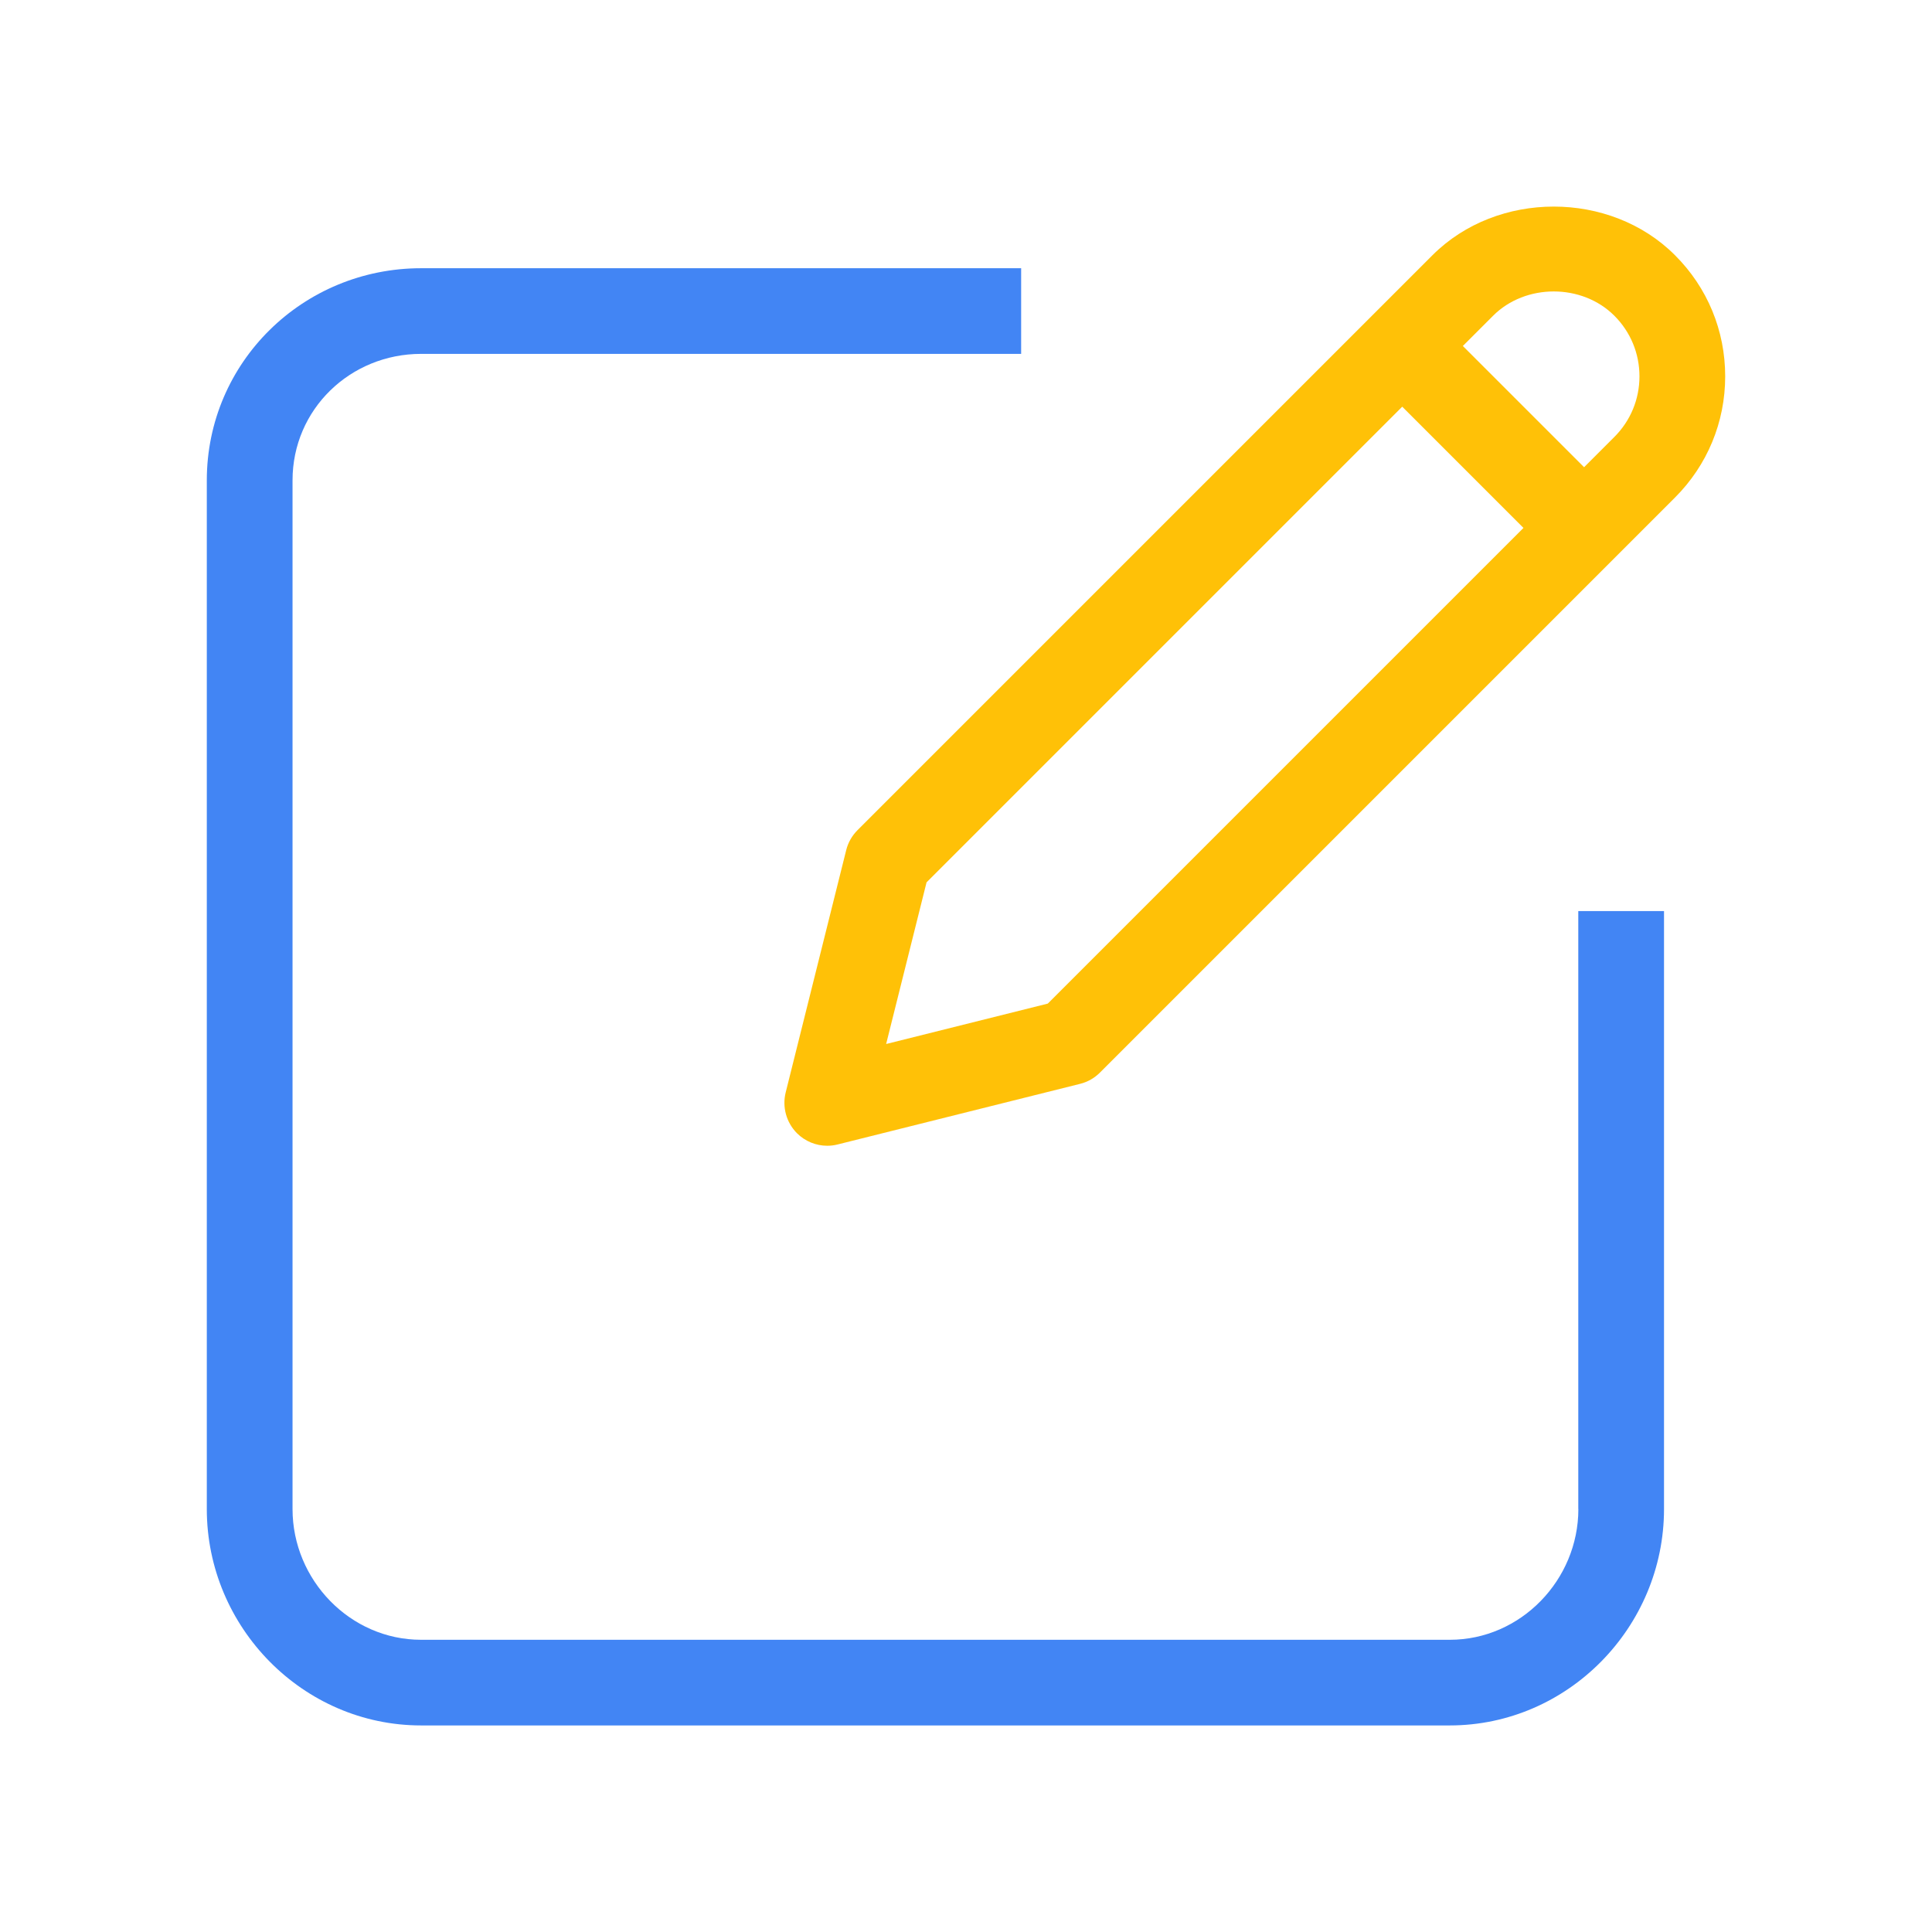
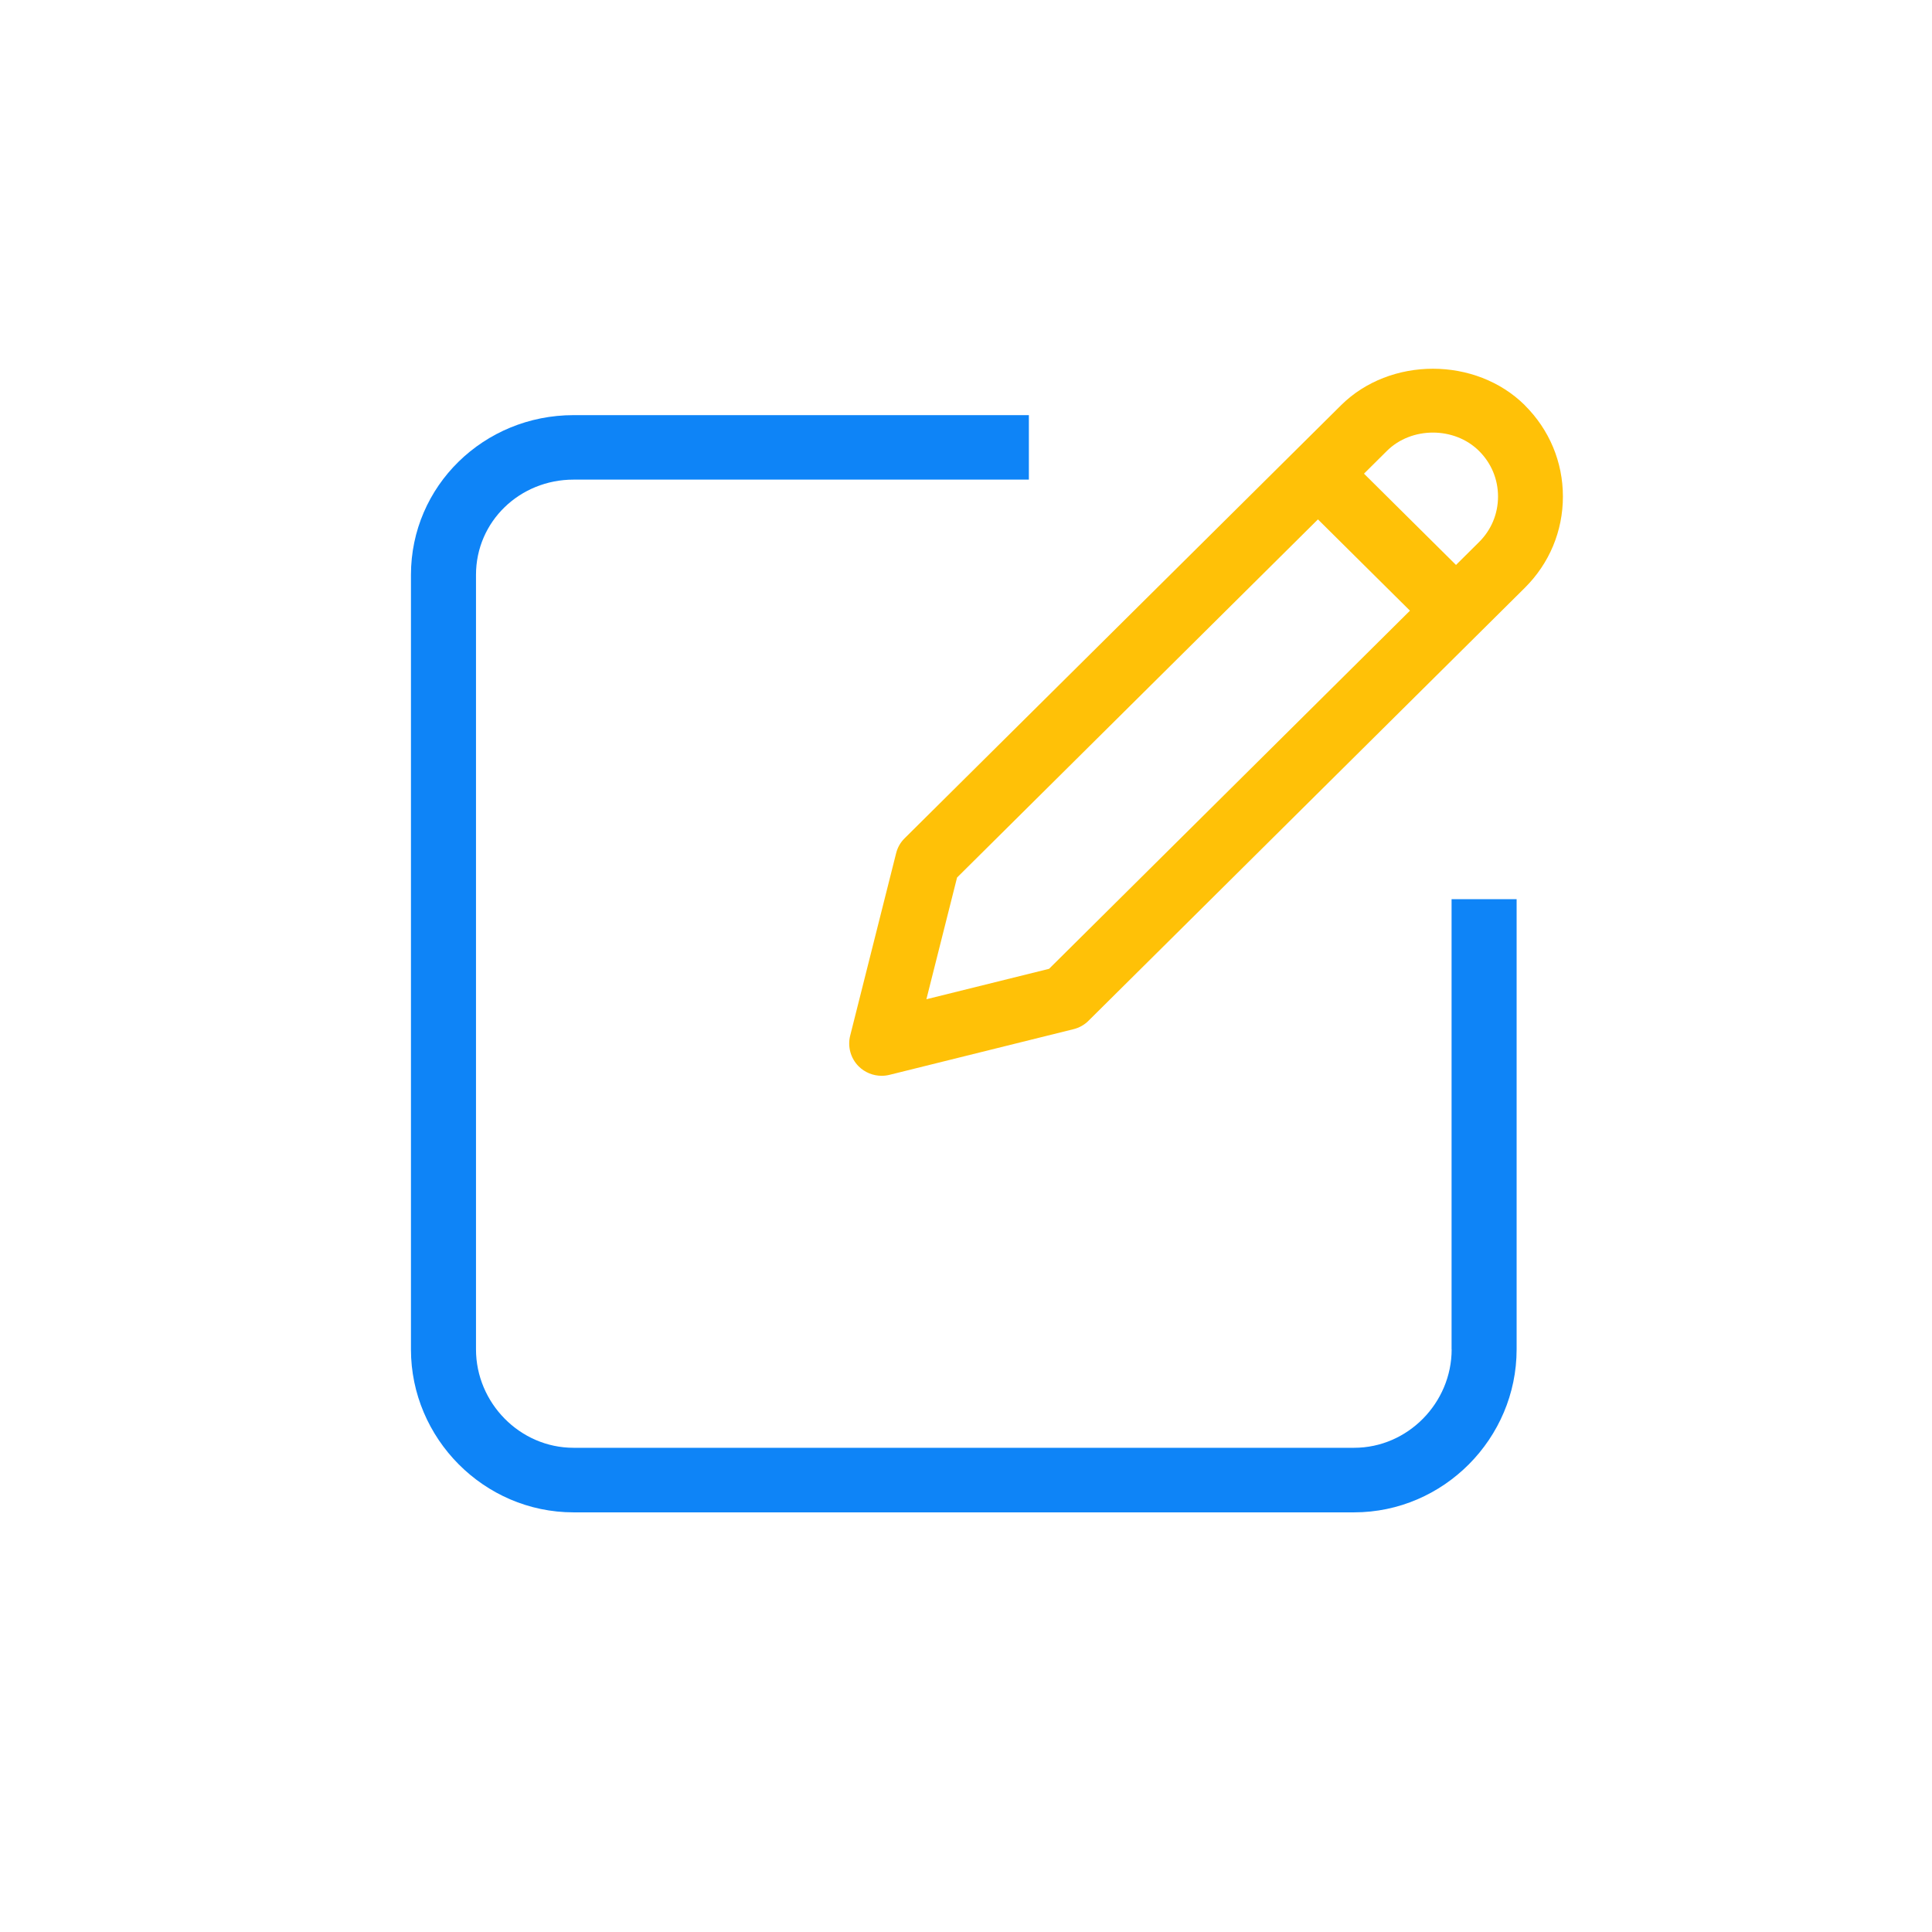
<svg xmlns="http://www.w3.org/2000/svg" xmlns:ns1="http://www.openswatchbook.org/uri/2009/osb" id="Layer_1" style="enable-background:new 0 0 24 24;" version="1.1" viewBox="0 0 24 24" xml:space="preserve">
  <defs id="defs3408">
    <linearGradient id="linearGradient4212" ns1:paint="solid">
      <stop style="stop-color:#000000;stop-opacity:1;" offset="0" id="stop4214" />
    </linearGradient>
  </defs>
-   <path d="M19.607,18.746c0,0.881-0.716,1.624-1.597,1.624H5.231c-0.881,0-1.597-0.743-1.597-1.624V5.967  c0-0.881,0.716-1.571,1.597-1.571h7.454V3.332H5.231c-1.468,0-2.662,1.168-2.662,2.636v12.778c0,1.468,1.194,2.688,2.662,2.688  h12.778c1.468,0,2.662-1.221,2.662-2.688v-7.428h-1.065V18.746z" id="path3402" style="fill:#4285f4;fill-opacity:1" />
-   <path d="M20.807,3.17c-0.804-0.805-2.207-0.805-3.012,0l-7.143,7.143c-0.068,0.068-0.117,0.154-0.14,0.247L9.76,13.571  c-0.045,0.181,0.008,0.373,0.14,0.506c0.101,0.101,0.237,0.156,0.376,0.156c0.043,0,0.086-0.005,0.129-0.016l3.012-0.753  c0.094-0.023,0.179-0.072,0.247-0.14l7.143-7.143c0.402-0.402,0.624-0.937,0.624-1.506S21.21,3.572,20.807,3.17z M13.016,12.467  l-2.008,0.502l0.502-2.008l5.909-5.909l1.506,1.506L13.016,12.467z M20.054,5.428l-0.376,0.376l-1.506-1.506l0.376-0.376  c0.402-0.402,1.104-0.402,1.506,0c0.201,0.201,0.312,0.468,0.312,0.753C20.366,4.96,20.255,5.227,20.054,5.428z" id="path3404" style="fill-opacity:1;fill:#ffc107" />
+   <path d="m 18.033,16.762 c 0,0.663 -0.543,1.223 -1.212,1.223 H 7.125 c -0.668,0 -1.212,-0.559 -1.212,-1.223 V 7.141 c 0,-0.663 0.543,-1.183 1.212,-1.183 H 12.781 V 5.157 H 7.125 c -1.114,0 -2.02,0.879 -2.02,1.985 v 9.621 c 0,1.105 0.906,2.024 2.02,2.024 h 9.695 c 1.114,0 2.02,-0.919 2.02,-2.024 v -5.593 h -0.808 v 5.593 z" id="path3402" style="fill:#0e84f7;fill-opacity:1;stroke-width:0.756" />
+   <path d="m 18.943,5.035 c -0.61,-0.606 -1.675,-0.606 -2.285,0 l -5.42,5.378 c -0.052,0.051 -0.089,0.116 -0.106,0.186 l -0.571,2.267 c -0.034,0.136 0.006,0.281 0.106,0.381 0.077,0.076 0.18,0.117 0.285,0.117 0.033,0 0.065,-0.004 0.098,-0.012 l 2.285,-0.567 c 0.071,-0.017 0.136,-0.054 0.187,-0.105 l 5.42,-5.378 c 0.305,-0.303 0.473,-0.705 0.473,-1.134 0,-0.428 -0.168,-0.83 -0.473,-1.133 z m -5.911,7 -1.524,0.378 0.381,-1.512 4.483,-4.449 1.143,1.134 z M 18.372,6.735 18.087,7.018 16.944,5.884 17.229,5.601 c 0.305,-0.303 0.838,-0.303 1.143,0 0.153,0.151 0.237,0.352 0.237,0.567 0,0.215 -0.084,0.416 -0.237,0.567 z" id="path3404" style="fill:#ffc107;fill-opacity:1;stroke-width:0.756" />
</svg>
